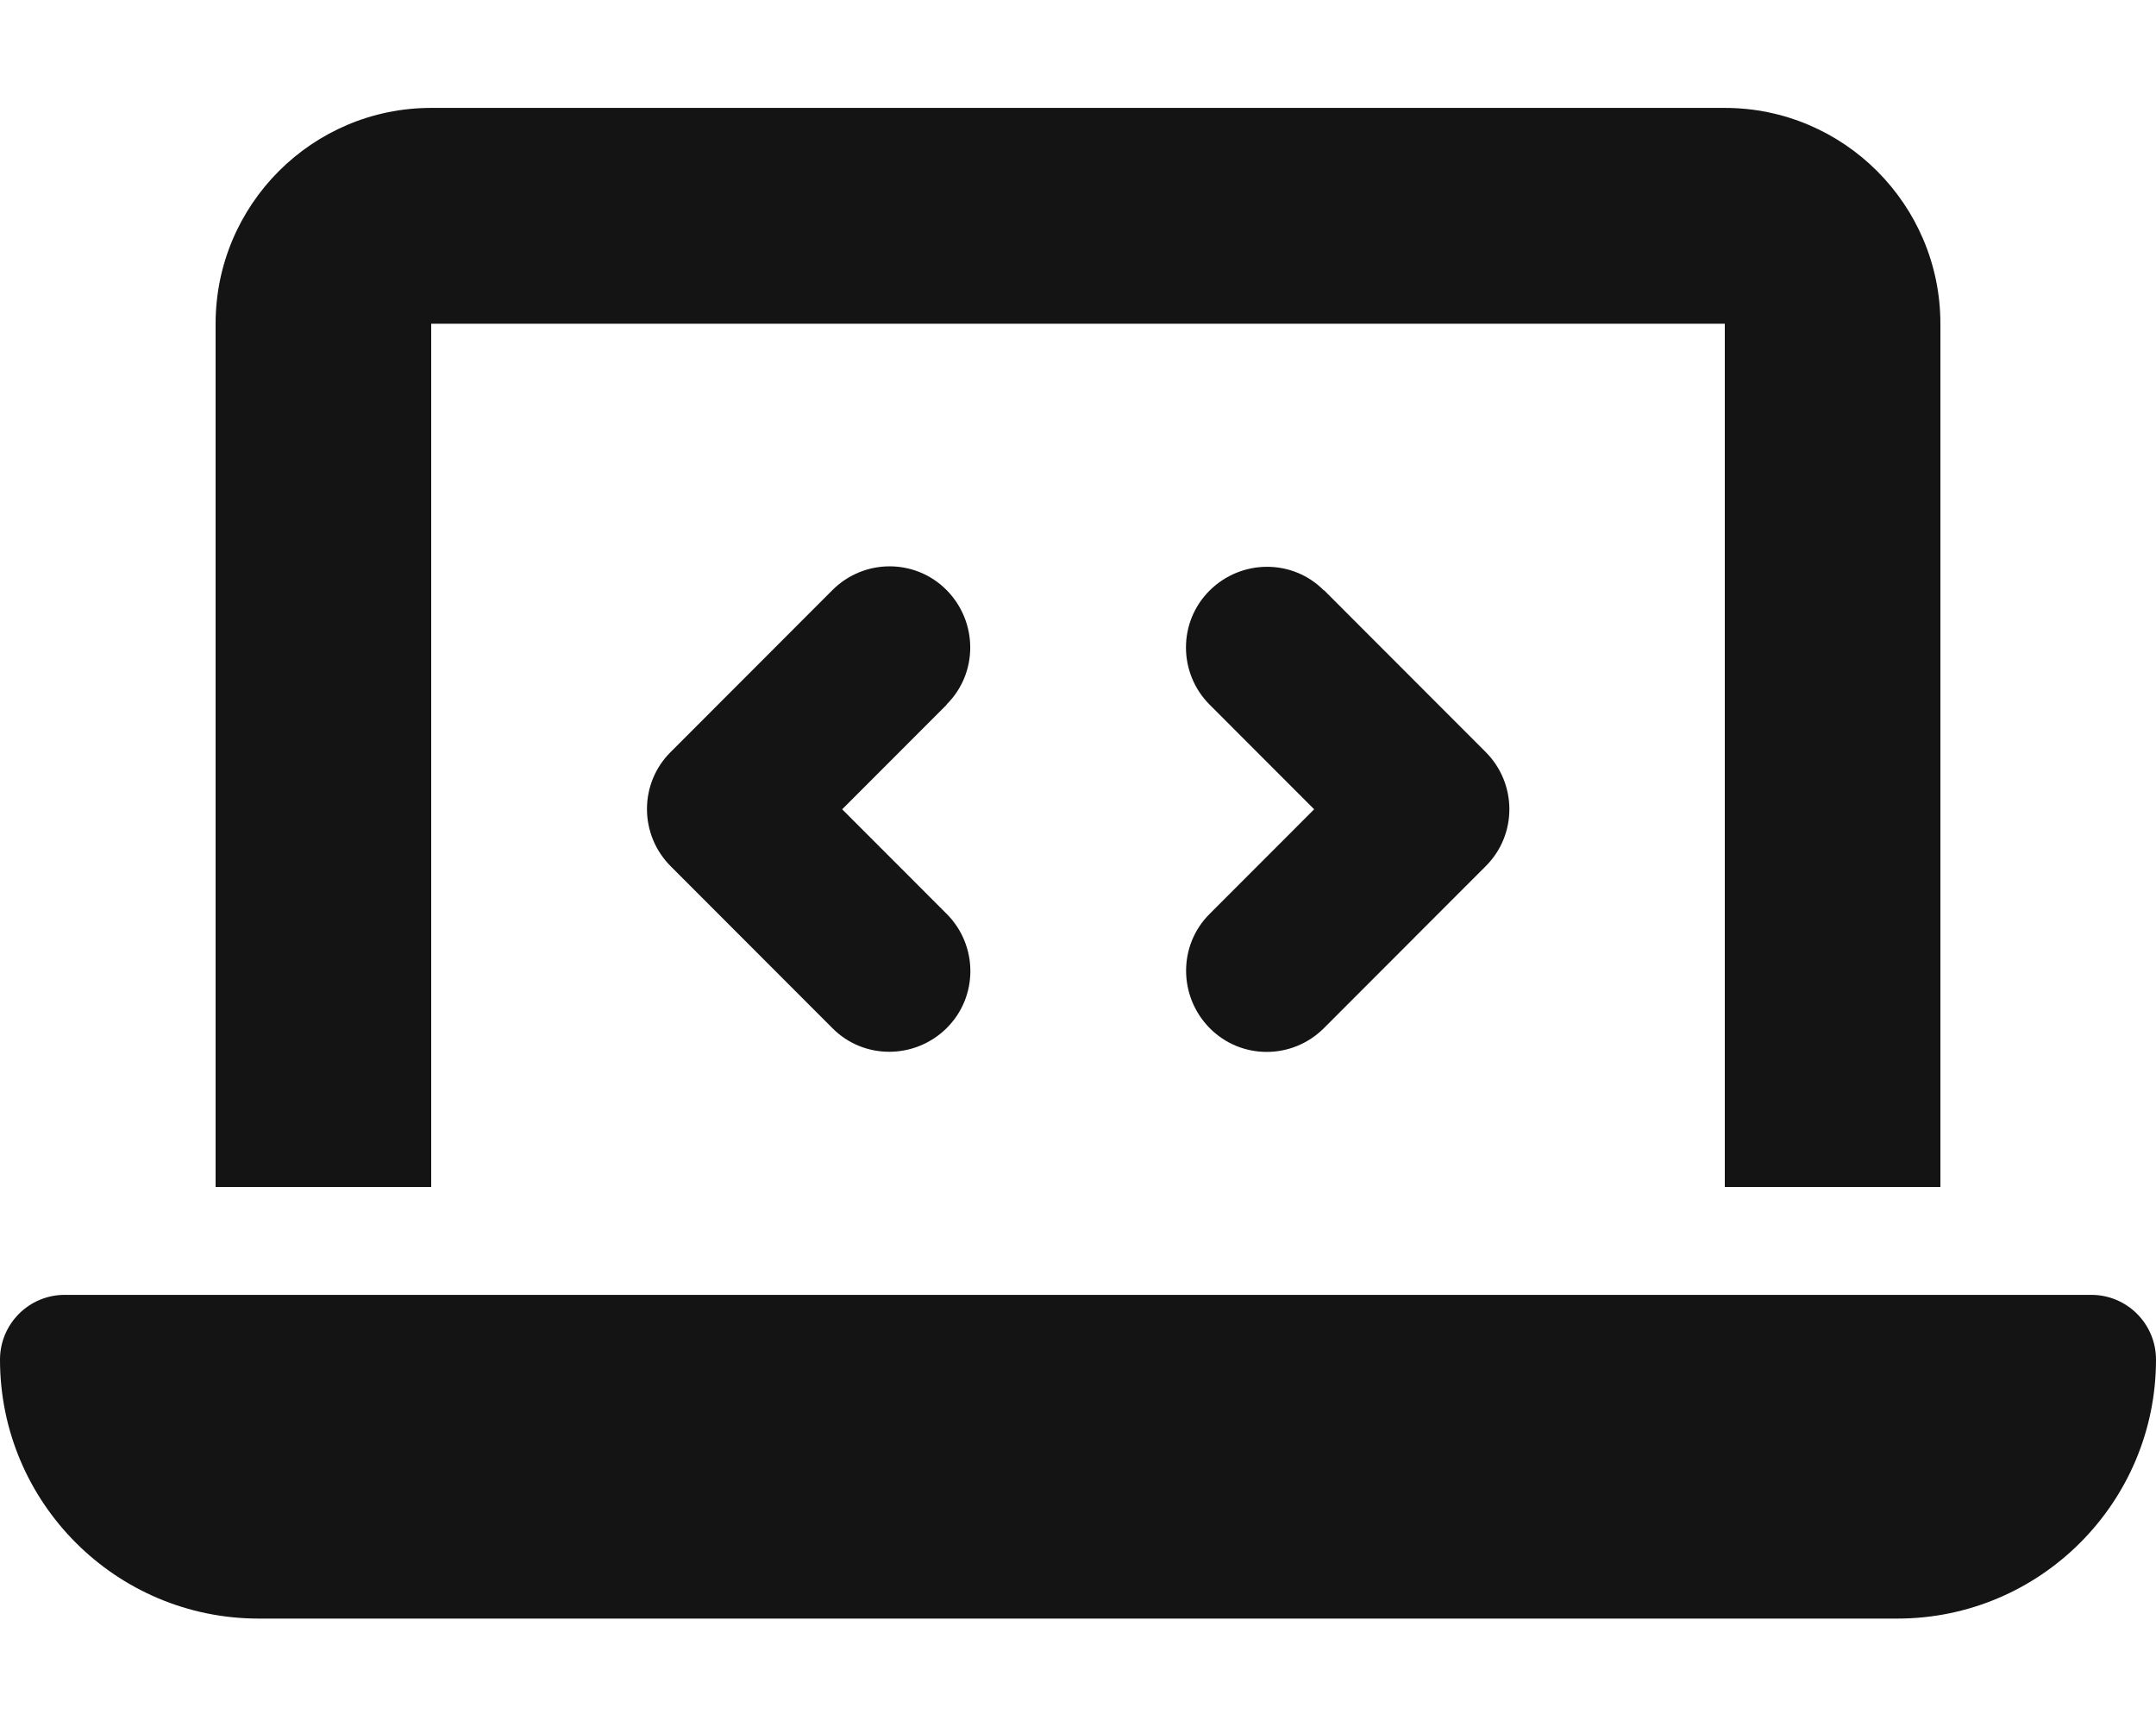
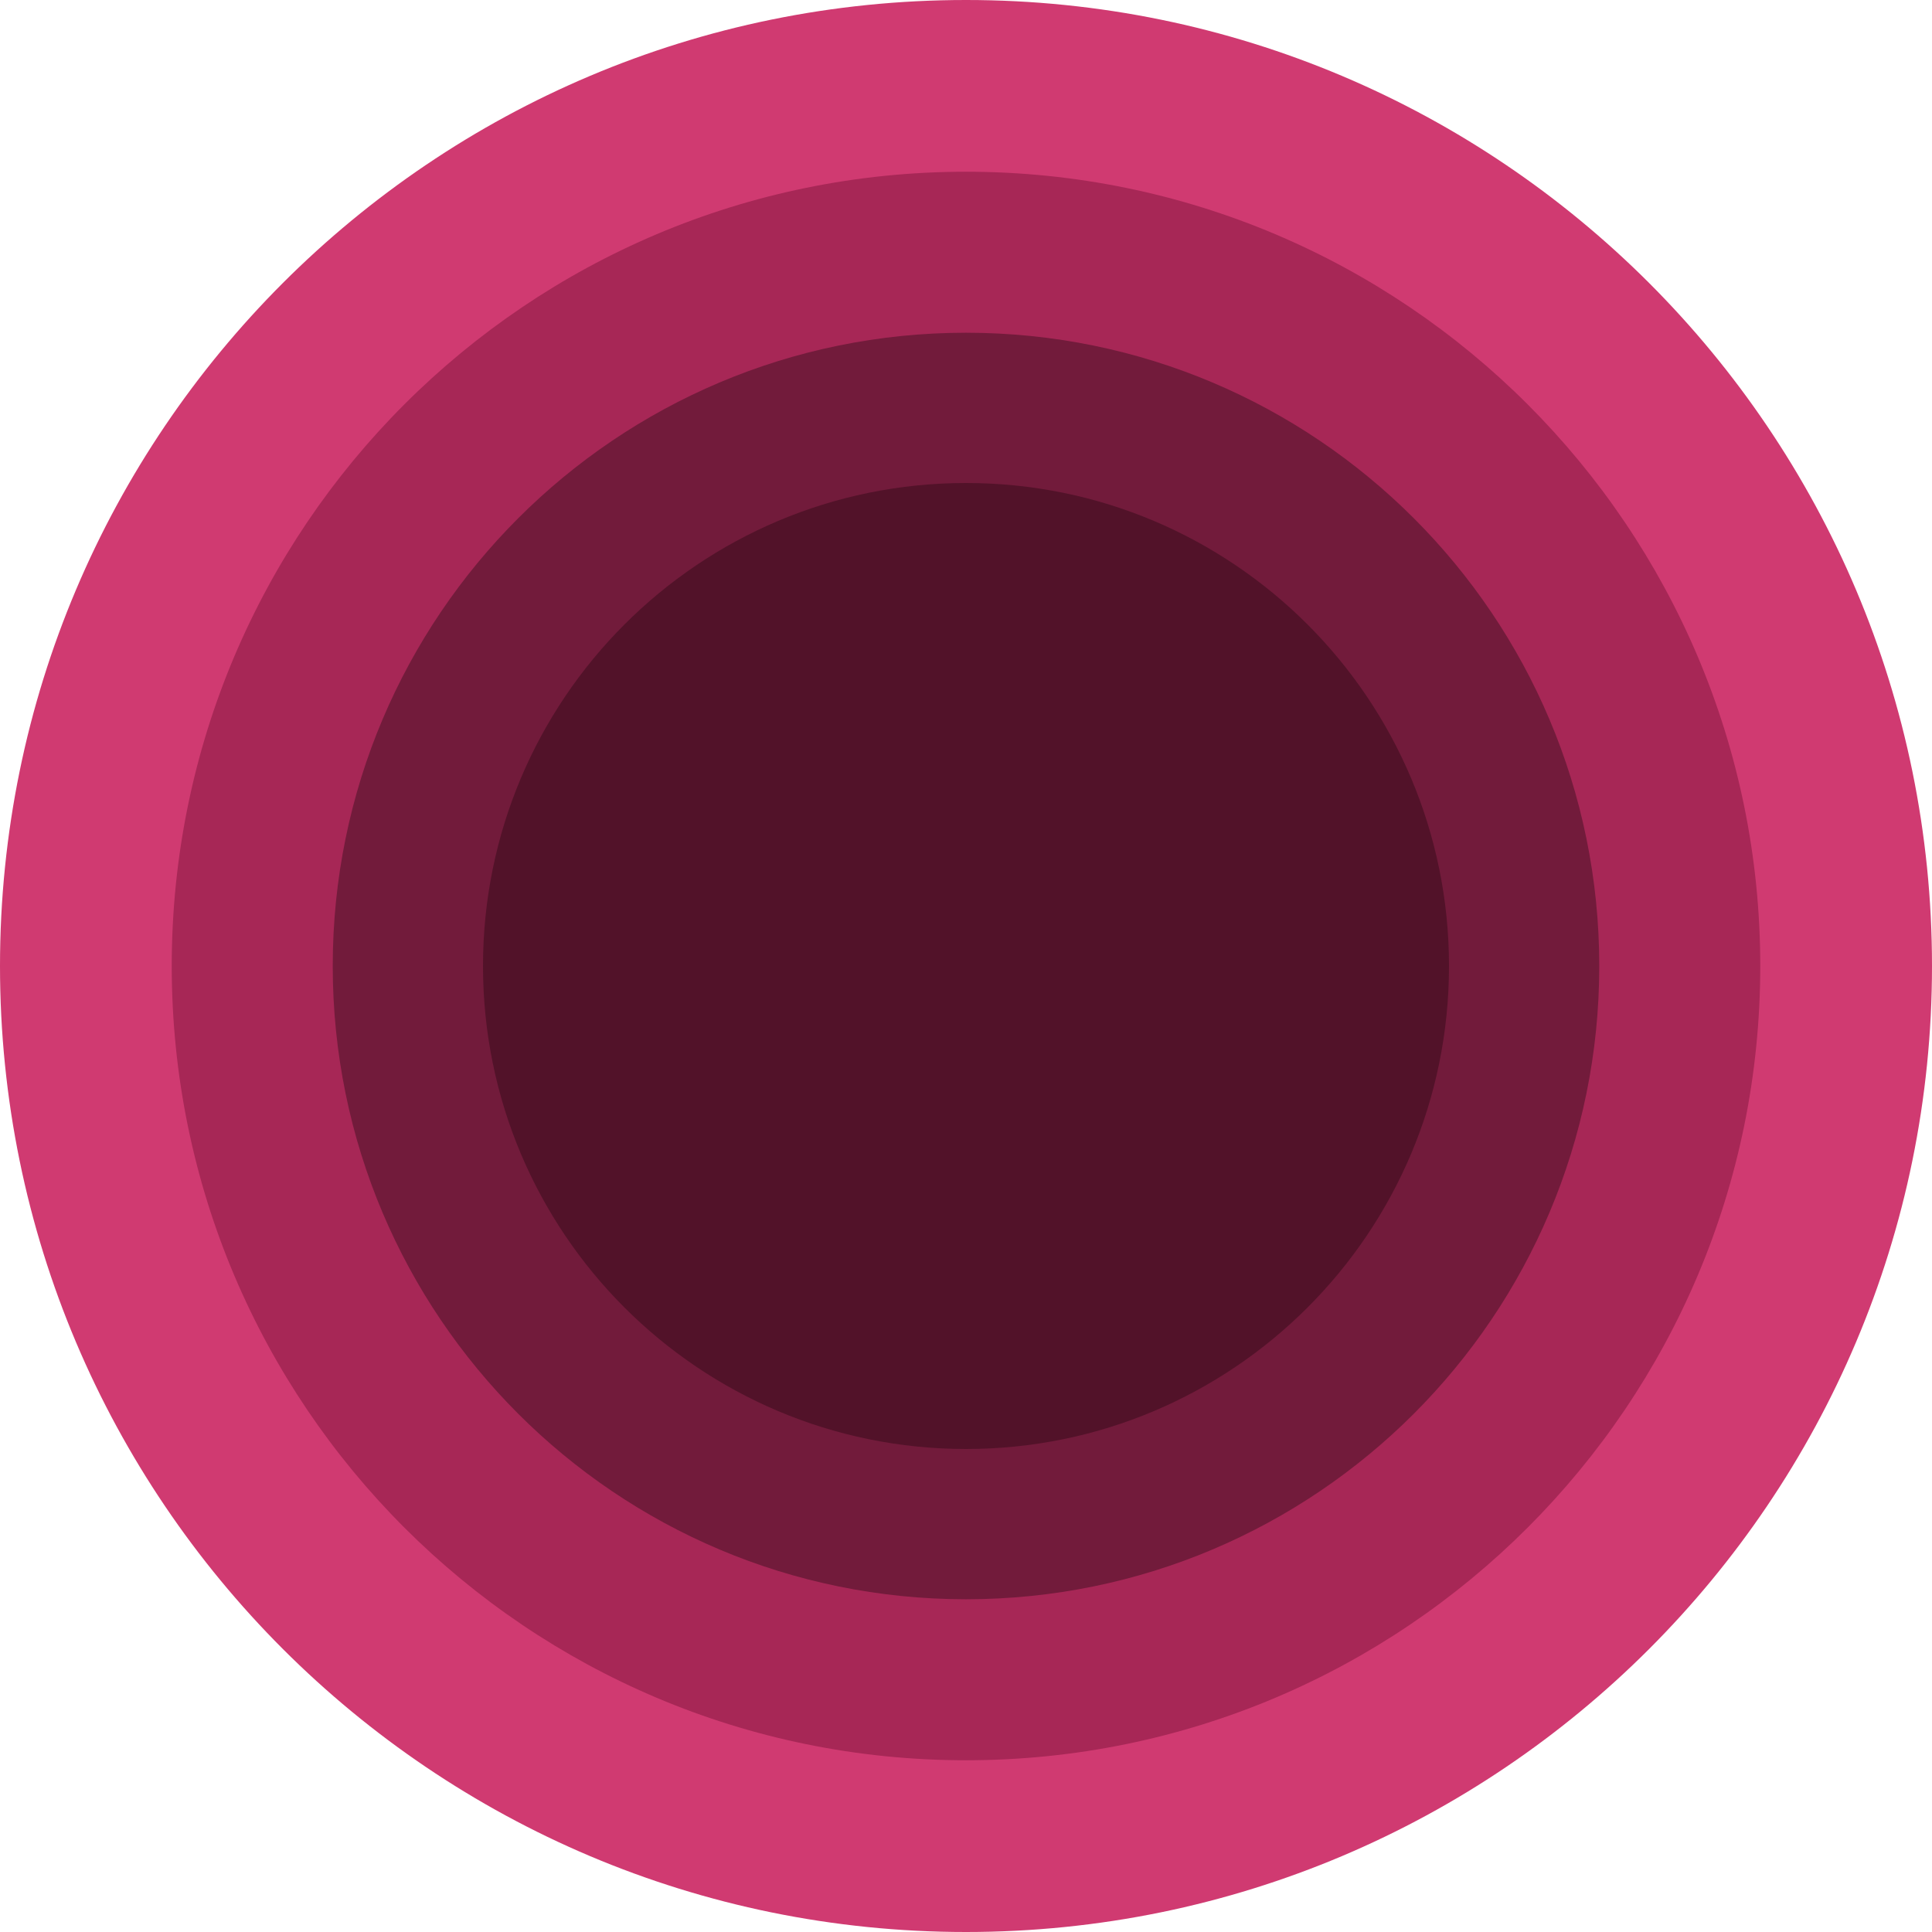
- <svg xmlns="http://www.w3.org/2000/svg" width="356" height="285" viewBox="0 0 356 285" fill="none">
-   <path d="M35.6 53.438C35.6 33.788 51.564 17.812 71.2 17.812H284.8C304.436 17.812 320.4 33.788 320.4 53.438V195.938H284.8V53.438H71.2V195.938H35.6V53.438ZM0 224.438C0 218.537 4.784 213.75 10.68 213.75H345.32C351.216 213.75 356 218.537 356 224.438C356 248.039 336.865 267.188 313.28 267.188H42.72C19.135 267.188 0 248.039 0 224.438ZM156.306 116.338L139.062 133.594L156.306 150.85C161.535 156.082 161.535 164.543 156.306 169.72C151.078 174.896 142.623 174.952 137.449 169.72L110.749 143.001C105.521 137.769 105.521 129.308 110.749 124.131L137.449 97.412C142.678 92.18 151.133 92.18 156.306 97.412C161.479 102.645 161.535 111.105 156.306 116.282V116.338ZM218.606 97.412L245.306 124.131C250.535 129.363 250.535 137.824 245.306 143.001L218.606 169.72C213.378 174.952 204.922 174.952 199.749 169.72C194.576 164.487 194.521 156.026 199.749 150.85L216.993 133.594L199.749 116.338C194.521 111.105 194.521 102.645 199.749 97.468C204.978 92.291 213.433 92.235 218.606 97.468V97.412Z" fill="#141414" />
+ <svg xmlns="http://www.w3.org/2000/svg" width="180" height="180" viewBox="0 0 180 180" fill="none">
+   <rect width="180" height="180" rx="90" fill="#D03A71" />
+   <path d="M16 90C16 49.131 49.131 16 90 16V16C130.869 16 164 49.131 164 90V90C164 130.869 130.869 164 90 164V164C49.131 164 16 130.869 16 90V90Z" fill="#A72756" />
+   <path d="M31 90C31 57.415 57.415 31 90 31V31C122.585 31 149 57.415 149 90V90C149 122.585 122.585 149 90 149V149C57.415 149 31 122.585 31 90V90Z" fill="#721B3B" />
+   <path d="M45 90C45 65.147 65.147 45 90 45V45C114.853 45 135 65.147 135 90V90C135 114.853 114.853 135 90 135V135C65.147 135 45 114.853 45 90V90Z" fill="#521229" />
</svg>
